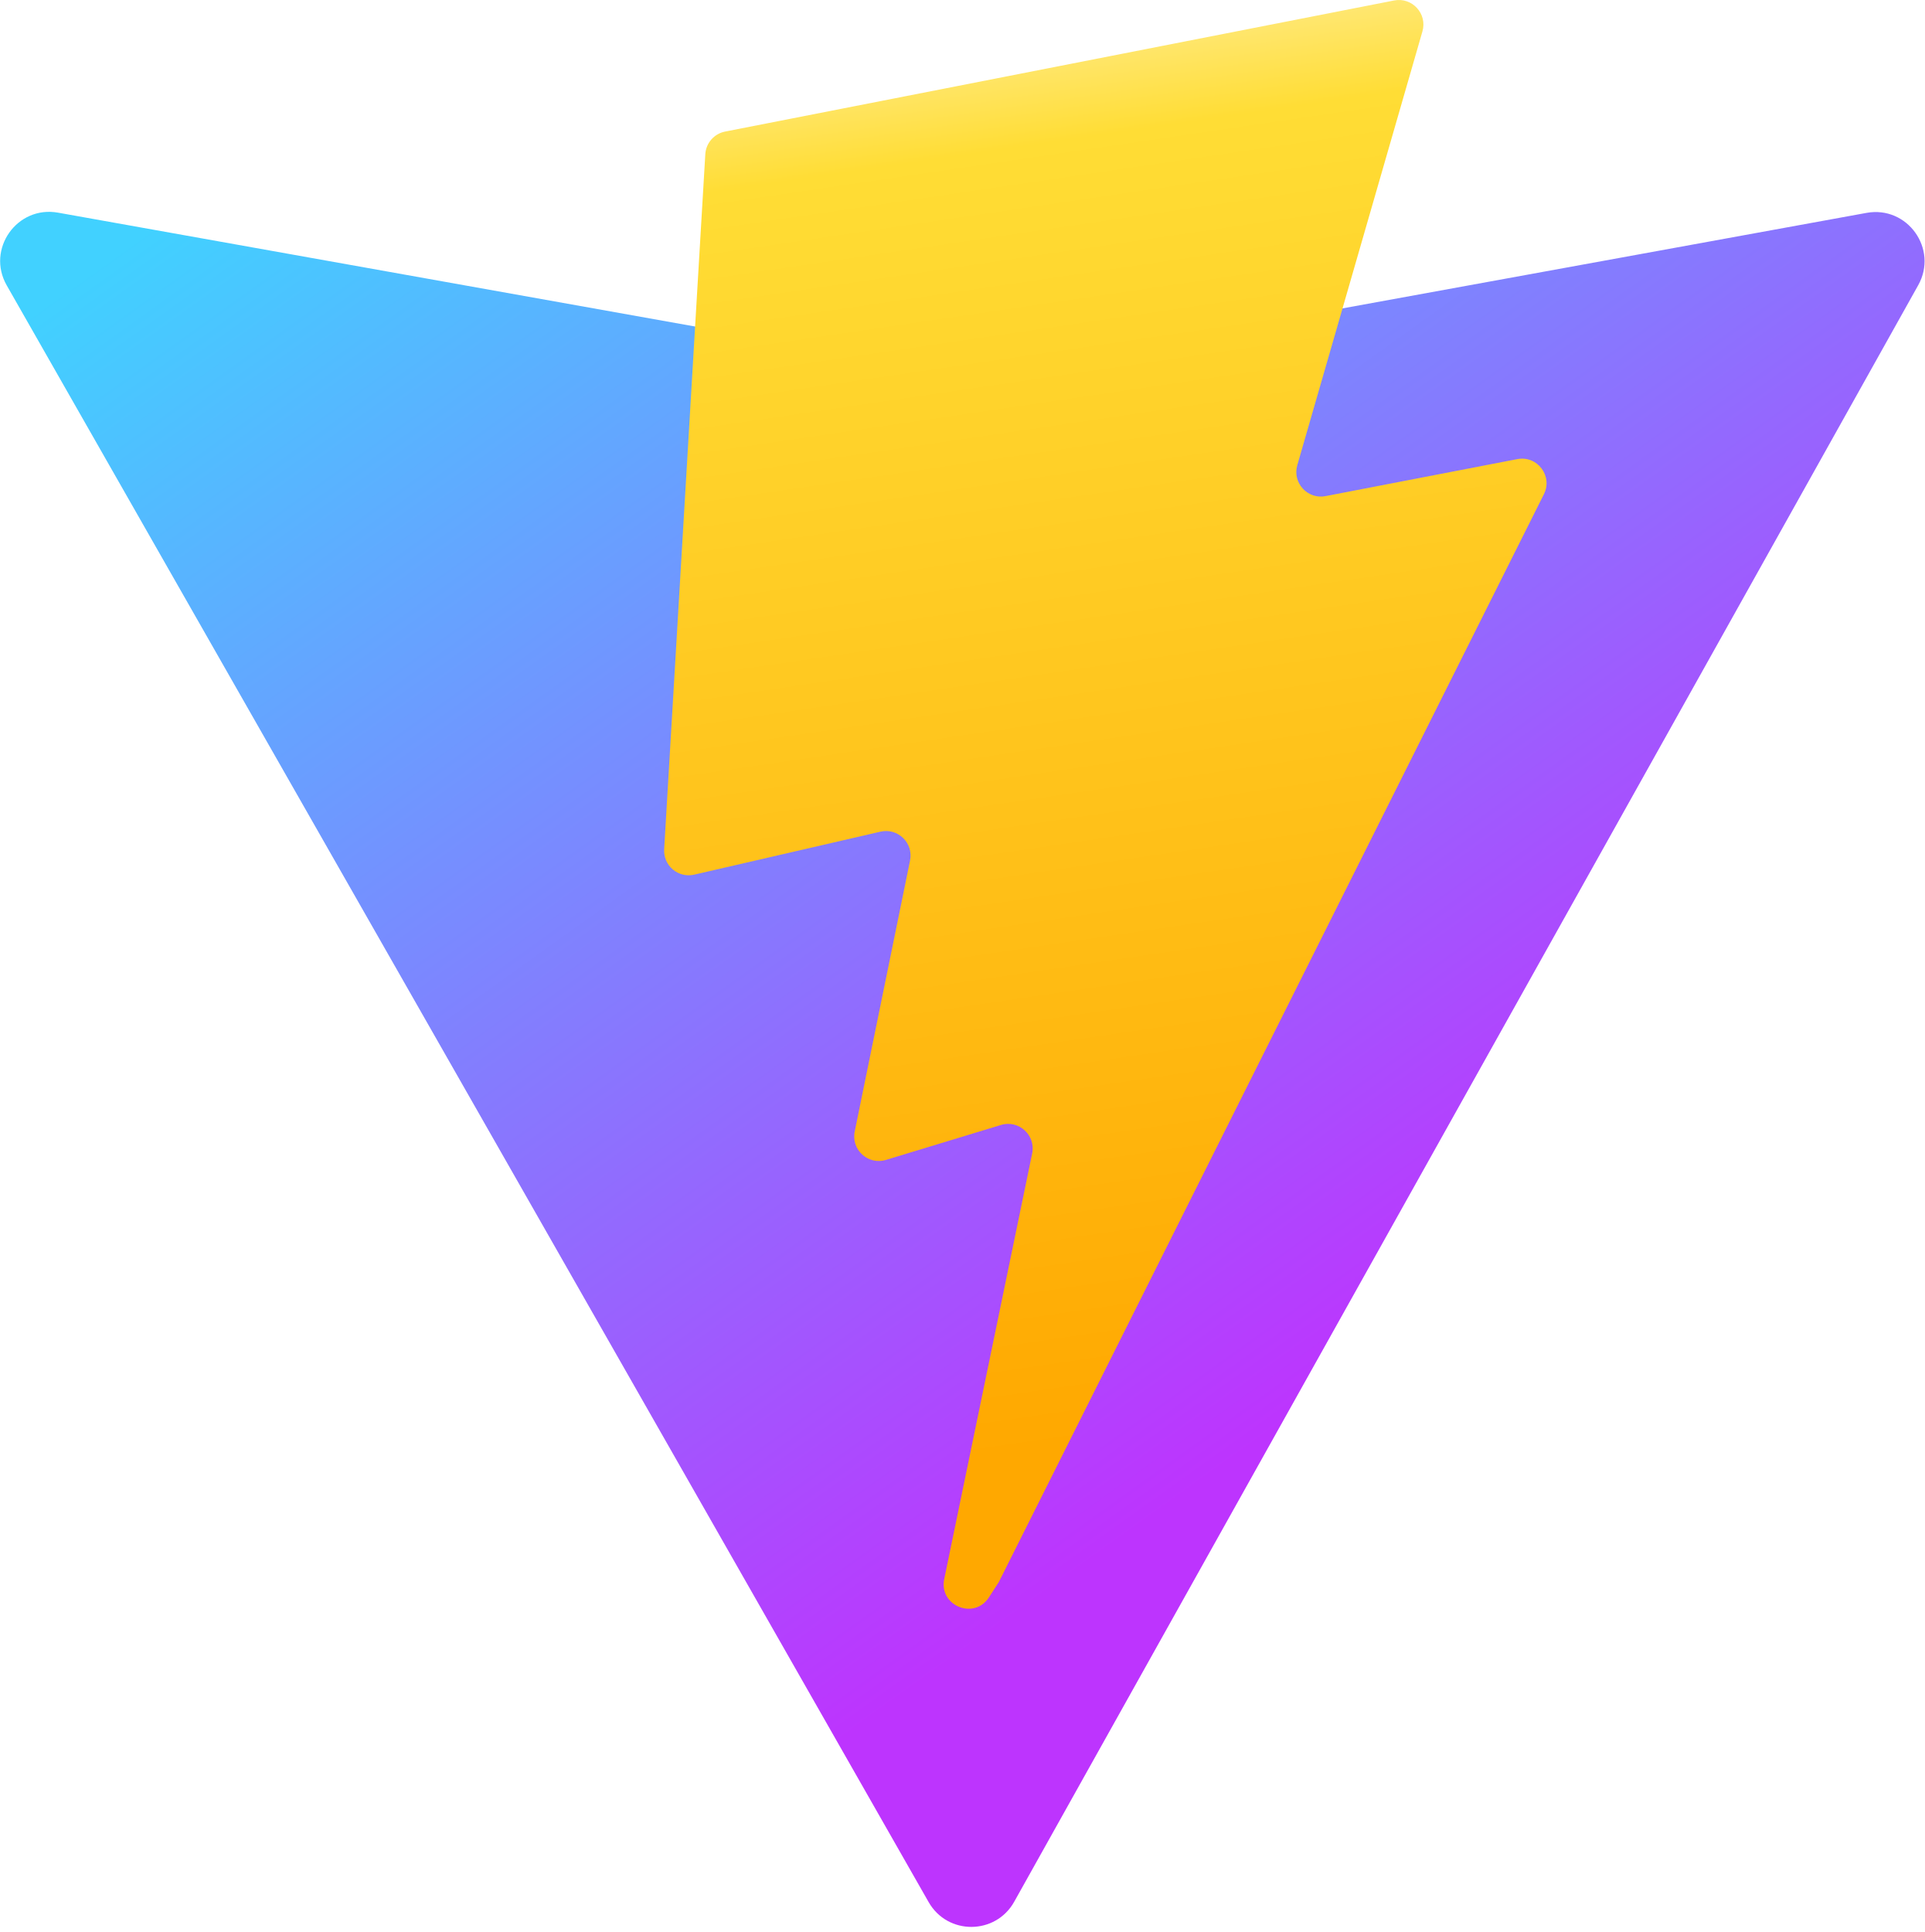
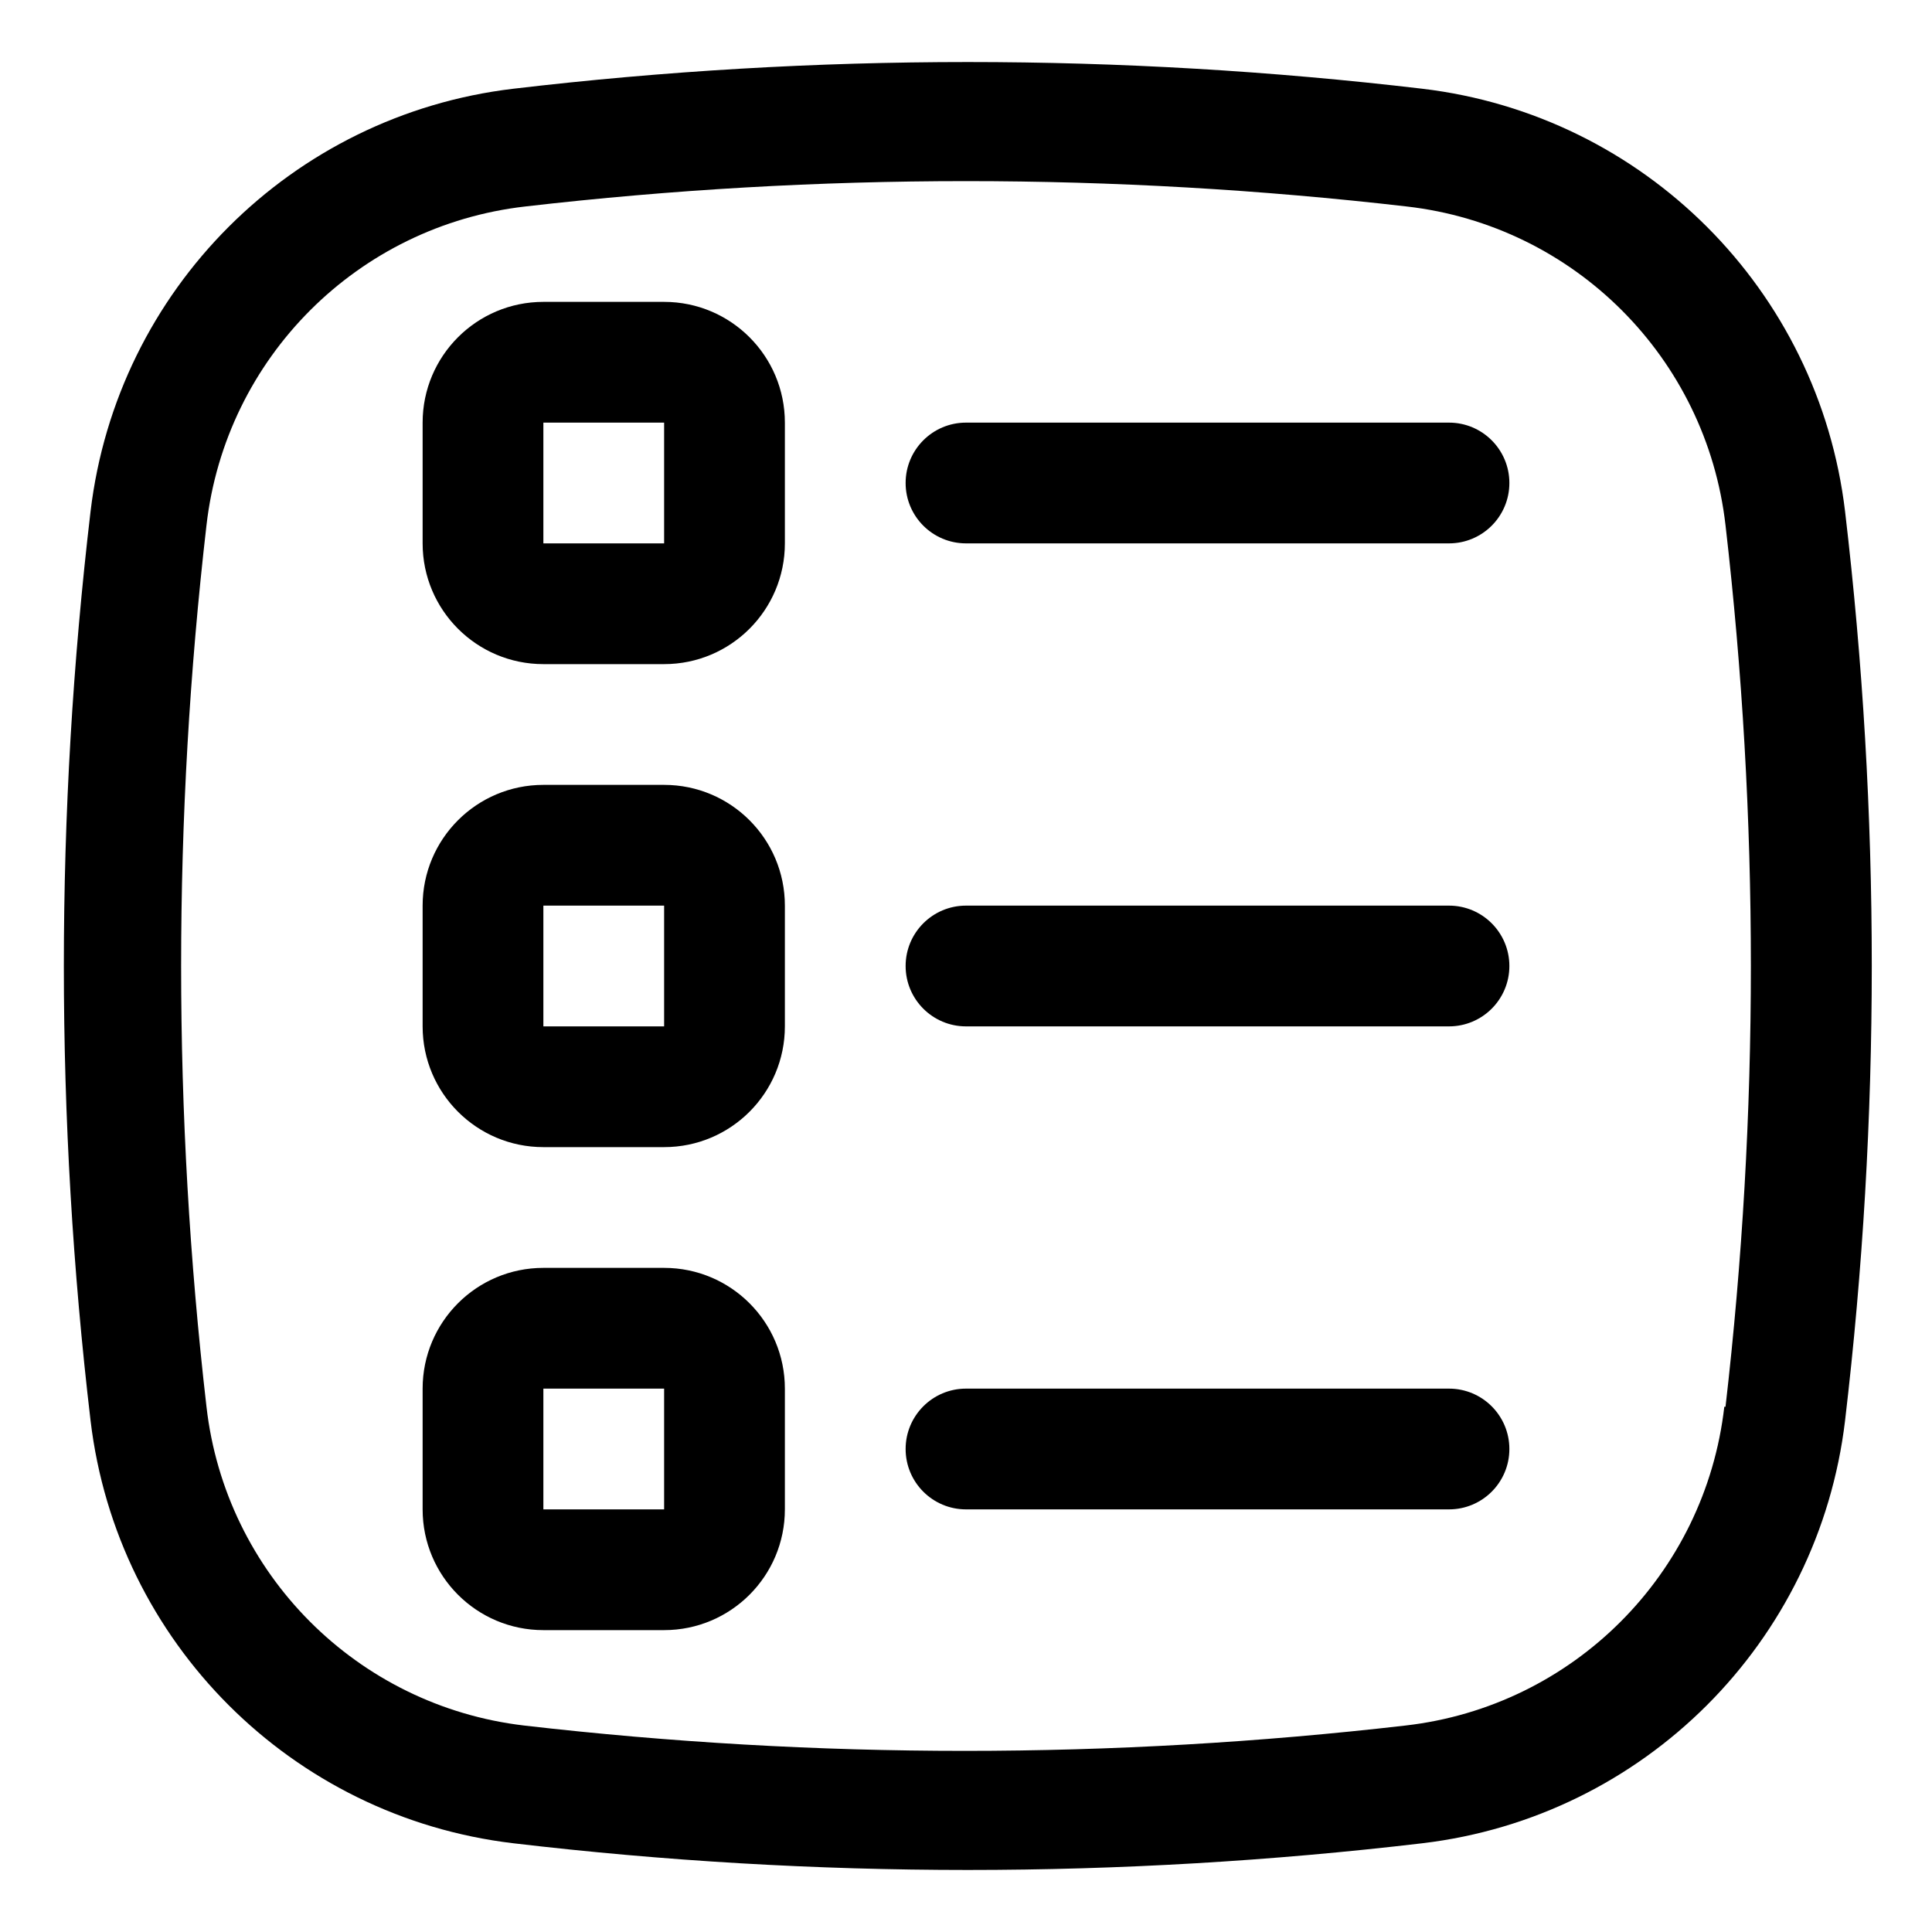
- <svg xmlns="http://www.w3.org/2000/svg" aria-hidden="true" role="img" class="iconify iconify--logos" width="31.88" height="32" preserveAspectRatio="xMidYMid meet" viewBox="0 0 256 257">
-   <defs>
-     <linearGradient id="IconifyId1813088fe1fbc01fb466" x1="-.828%" x2="57.636%" y1="7.652%" y2="78.411%">
-       <stop offset="0%" stop-color="#41D1FF" />
-       <stop offset="100%" stop-color="#BD34FE" />
-     </linearGradient>
-     <linearGradient id="IconifyId1813088fe1fbc01fb467" x1="43.376%" x2="50.316%" y1="2.242%" y2="89.03%">
-       <stop offset="0%" stop-color="#FFEA83" />
-       <stop offset="8.333%" stop-color="#FFDD35" />
-       <stop offset="100%" stop-color="#FFA800" />
-     </linearGradient>
-   </defs>
-   <path fill="url(#IconifyId1813088fe1fbc01fb466)" d="M255.153 37.938L134.897 252.976c-2.483 4.44-8.862 4.466-11.382.048L.875 37.958c-2.746-4.814 1.371-10.646 6.827-9.67l120.385 21.517a6.537 6.537 0 0 0 2.322-.004l117.867-21.483c5.438-.991 9.574 4.796 6.877 9.62Z" />
-   <path fill="url(#IconifyId1813088fe1fbc01fb467)" d="M185.432.063L96.44 17.501a3.268 3.268 0 0 0-2.634 3.014l-5.474 92.456a3.268 3.268 0 0 0 3.997 3.378l24.777-5.718c2.318-.535 4.413 1.507 3.936 3.838l-7.361 36.047c-.495 2.426 1.782 4.5 4.151 3.78l15.304-4.649c2.372-.72 4.652 1.36 4.15 3.788l-11.698 56.621c-.732 3.542 3.979 5.473 5.943 2.437l1.313-2.028l72.516-144.72c1.215-2.423-.88-5.186-3.54-4.672l-25.505 4.922c-2.396.462-4.435-1.77-3.759-4.114l16.646-57.705c.677-2.35-1.37-4.583-3.769-4.113Z" />
+ <svg xmlns="http://www.w3.org/2000/svg" viewBox="0 0 32 32">
+   <g id="to_do_list_android_app_aplication_phone" data-name="to do list android app aplication phone">
+     <path d="M30.56,8.47a8,8,0,0,0-7-7,64.29,64.29,0,0,0-15.06,0,8,8,0,0,0-7,7,64.29,64.29,0,0,0,0,15.06,8,8,0,0,0,7,7,64.29,64.29,0,0,0,15.06,0,8,8,0,0,0,7-7A64.29,64.29,0,0,0,30.56,8.47Zm-2,14.83a6,6,0,0,1-5.28,5.28,63.65,63.65,0,0,1-14.6,0A6,6,0,0,1,3.42,23.3a63.65,63.65,0,0,1,0-14.6A6,6,0,0,1,8.7,3.42a63.65,63.65,0,0,1,14.6,0A6,6,0,0,1,28.58,8.7,63.65,63.65,0,0,1,28.58,23.3Z" />
+     <path d="M11,5H9A2,2,0,0,0,7,7V9a2,2,0,0,0,2,2h2a2,2,0,0,0,2-2V7A2,2,0,0,0,11,5ZM9,9V7h2V9Z" />
+     <path d="M11,13H9a2,2,0,0,0-2,2v2a2,2,0,0,0,2,2h2a2,2,0,0,0,2-2V15A2,2,0,0,0,11,13ZM9,17V15h2v2Z" />
+     <path d="M11,21H9a2,2,0,0,0-2,2v2a2,2,0,0,0,2,2h2a2,2,0,0,0,2-2V23A2,2,0,0,0,11,21ZM9,25V23h2v2Z" />
+     <path d="M24,7H16a1,1,0,0,0,0,2h8a1,1,0,0,0,0-2Z" />
+     <path d="M24,15H16a1,1,0,0,0,0,2h8a1,1,0,0,0,0-2Z" />
+     <path d="M24,23H16a1,1,0,0,0,0,2h8a1,1,0,0,0,0-2Z" />
+   </g>
</svg>
